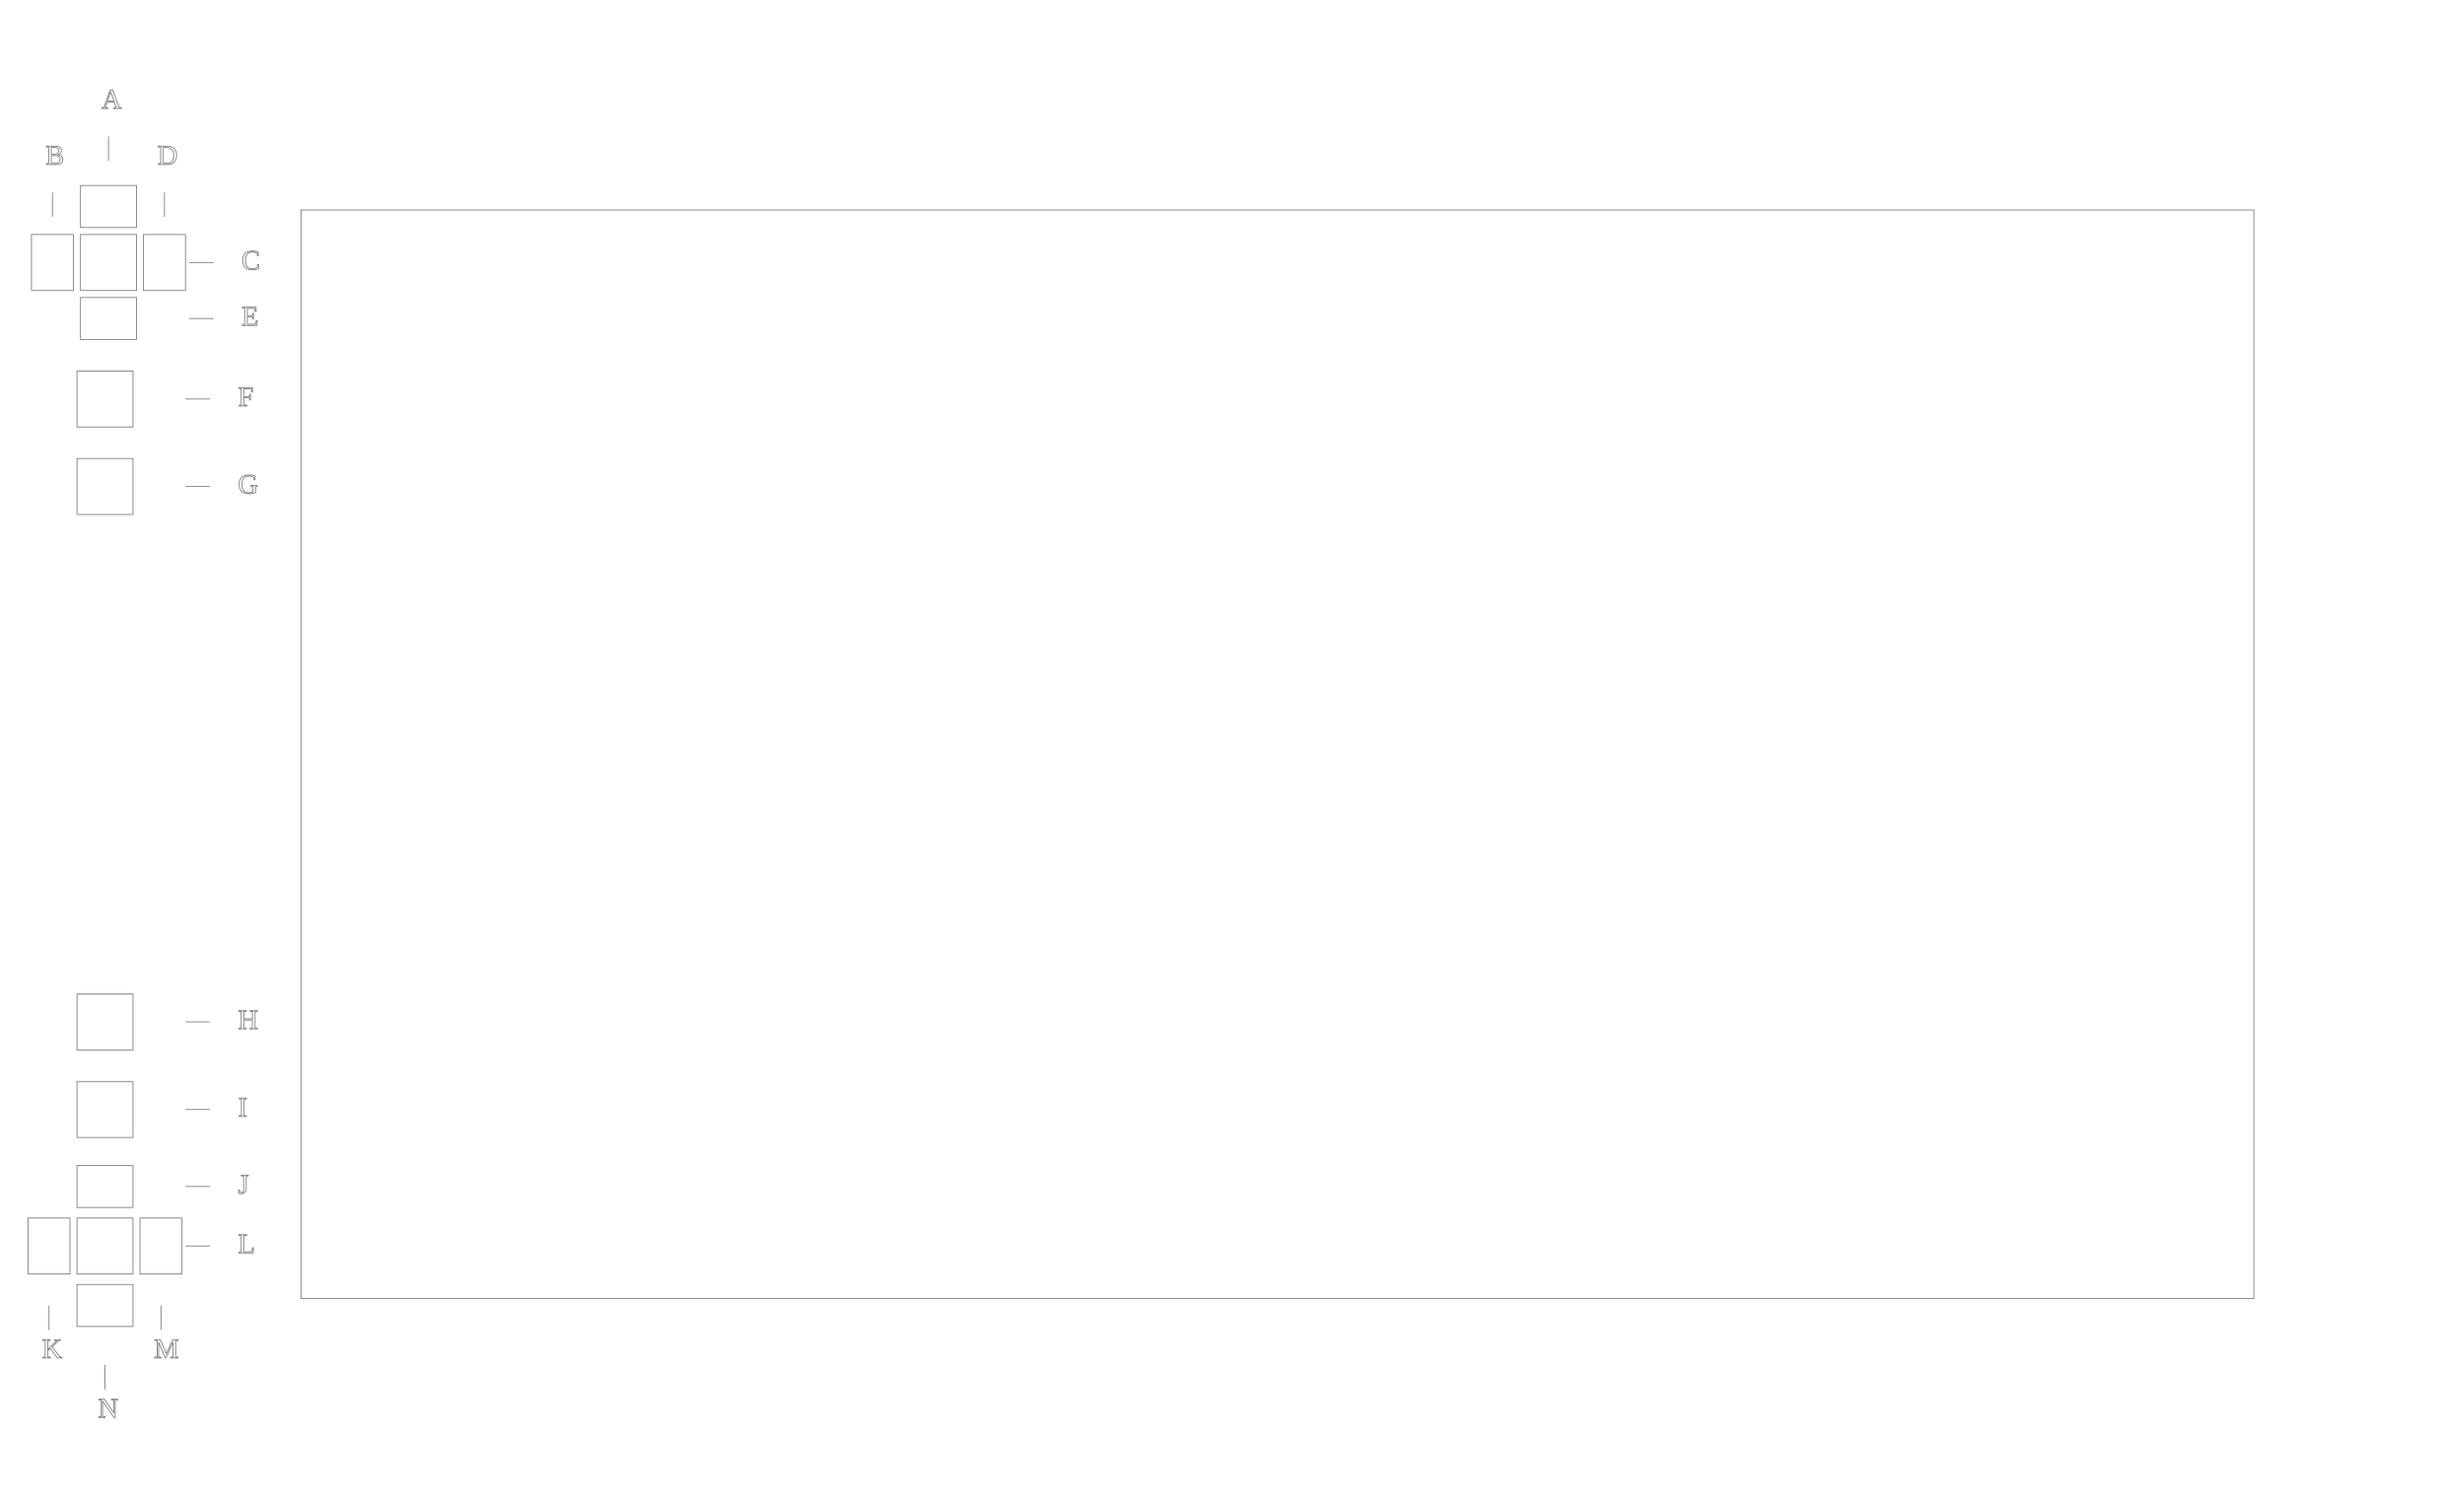
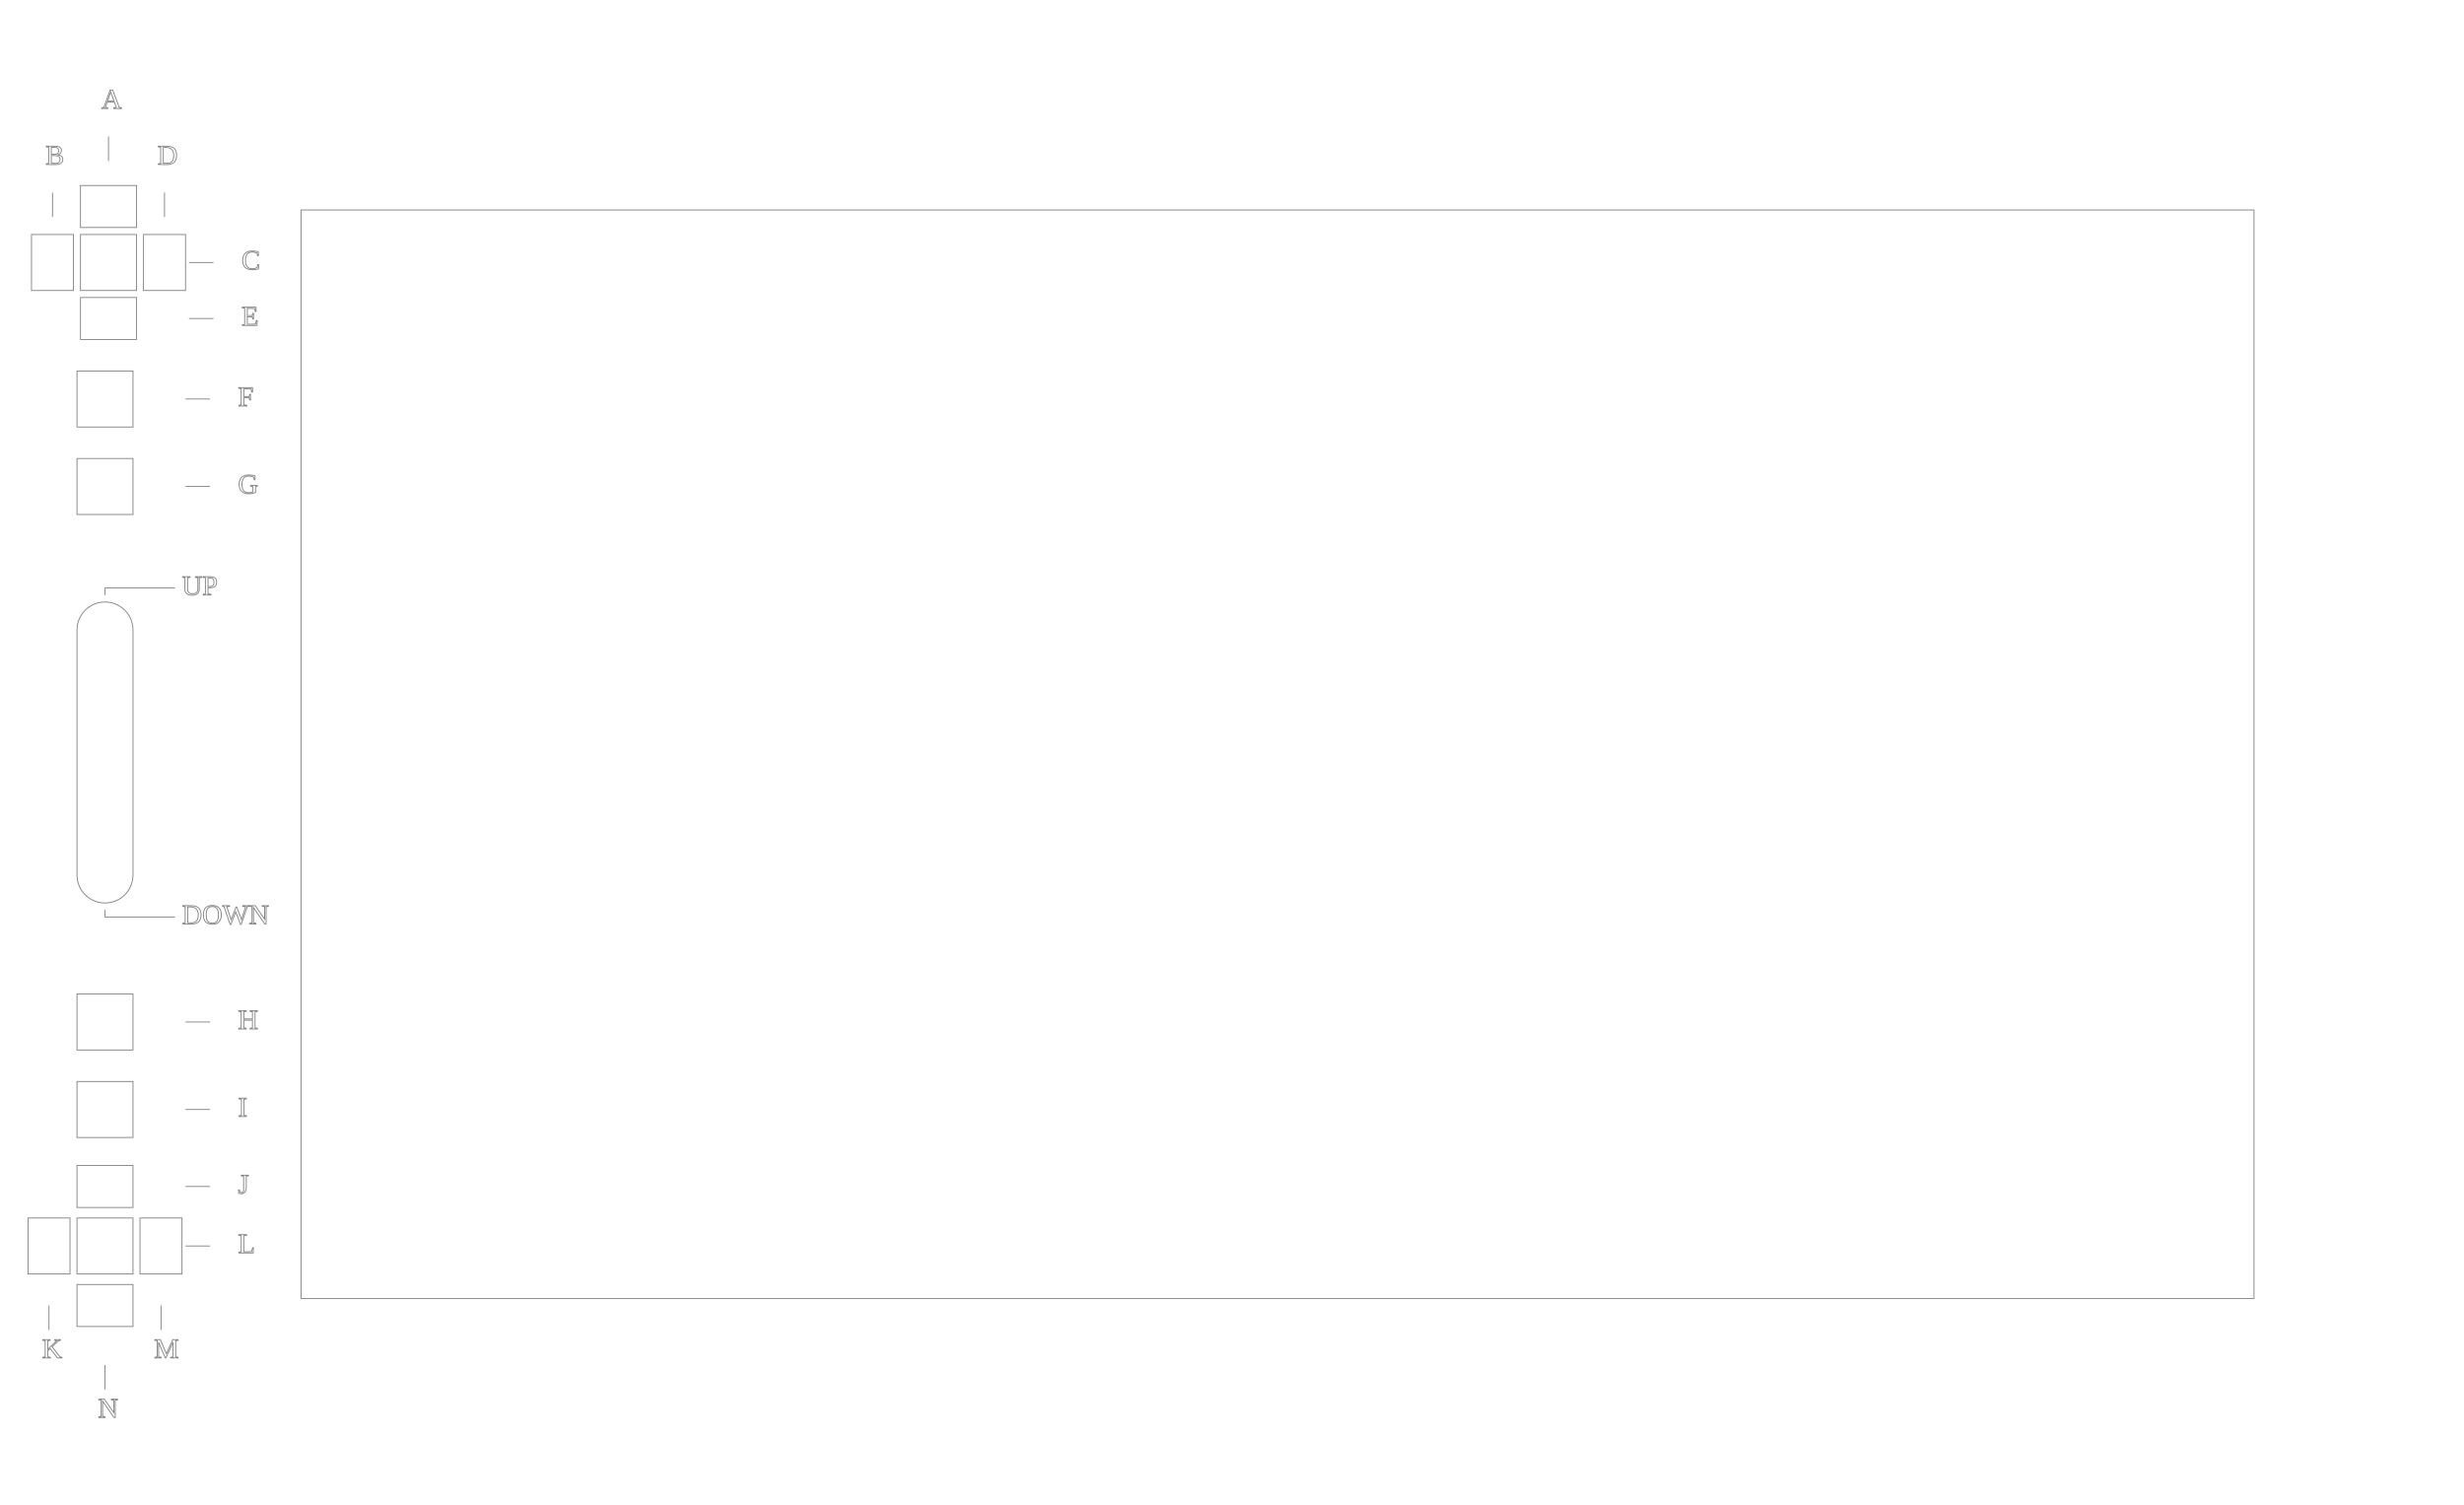
<svg xmlns="http://www.w3.org/2000/svg" version="1.1" style="color:#000000;stroke:#7f7f7f;fill:none;stroke-width:.25;font-size:8" id="huion-kamvas-gt-156hd-v2" width="704" height="430">
  <rect x="86" y="60" width="558" height="311" />
  <g>
    <rect id="ButtonA" class="A Button" x="23" y="53" width="16" height="12" />
    <text id="LabelA" class="A Label" x="29" y="31.0" style="text-anchor:start;">A</text>
    <path style="fill:none" d="M 31.0,46.0 V 39.0" id="LeaderA" class="Leader A" />
  </g>
  <g>
    <rect id="ButtonB" class="B Button" x="9" y="67" width="12" height="16" />
    <text id="LabelB" class="B Label" x="13" y="47.0" style="text-anchor:start;">B</text>
    <path style="fill:none" d="M 15.0,62.0 V 55.0" id="LeaderB" class="Leader B" />
  </g>
  <g>
    <rect id="ButtonC" class="C Button" x="23" y="67" width="16" height="16" />
    <text id="LabelC" class="C Label" x="69.0" y="77" style="text-anchor:start;">C</text>
    <path style="fill:none" d="M 54.0,75.0 H 61.0" id="LeaderC" class="Leader C" />
  </g>
  <g>
    <rect id="ButtonD" class="D Button" x="41" y="67" width="12" height="16" />
    <text id="LabelD" class="D Label" x="45" y="47.0" style="text-anchor:start;">D</text>
    <path style="fill:none" d="M 47.0,62.0 V 55.0" id="LeaderD" class="Leader D" />
  </g>
  <g>
    <rect id="ButtonE" class="E Button" x="23" y="85" width="16" height="12" />
    <text id="LabelE" class="E Label" x="69.0" y="93" style="text-anchor:start;">E</text>
    <path style="fill:none" d="M 54.0,91.0 H 61.0" id="LeaderE" class="Leader E" />
  </g>
  <g>
    <rect id="ButtonF" class="F Button" x="22" y="106" width="16" height="16" />
    <text id="LabelF" class="F Label" x="68.0" y="116" style="text-anchor:start;">F</text>
    <path style="fill:none" d="M 53.0,114.0 H 60.0" id="LeaderF" class="Leader F" />
  </g>
  <g>
    <rect id="ButtonG" class="G Button" x="22" y="131" width="16" height="16" />
    <text id="LabelG" class="G Label" x="68.0" y="141" style="text-anchor:start;">G</text>
    <path style="fill:none" d="M 53.0,139.0 H 60.0" id="LeaderG" class="Leader G" />
  </g>
  <g>
    <rect id="ButtonH" class="H Button" x="22" y="284" width="16" height="16" />
    <text id="LabelH" class="H Label" x="68.0" y="294" style="text-anchor:start;">H</text>
    <path style="fill:none" d="M 53.0,292.0 H 60.0" id="LeaderH" class="Leader H" />
  </g>
  <g>
    <rect id="ButtonI" class="I Button" x="22" y="309" width="16" height="16" />
    <text id="LabelI" class="I Label" x="68.0" y="319" style="text-anchor:start;">I</text>
    <path style="fill:none" d="M 53.0,317.0 H 60.0" id="LeaderI" class="Leader I" />
  </g>
  <g>
    <rect id="ButtonJ" class="J Button" x="22" y="333" width="16" height="12" />
    <text id="LabelJ" class="J Label" x="68.0" y="341" style="text-anchor:start;">J</text>
    <path style="fill:none" d="M 53.0,339.0 H 60.0" id="LeaderJ" class="Leader J" />
  </g>
  <g>
    <rect id="ButtonK" class="K Button" x="8" y="348" width="12" height="16" />
    <text id="LabelK" class="K Label" x="12" y="388.0" style="text-anchor:start;">K</text>
    <path style="fill:none" d="M 14.0,373.0 V 380.0" id="LeaderK" class="Leader K" />
  </g>
  <g>
    <rect id="ButtonL" class="L Button" x="22" y="348" width="16" height="16" />
    <text id="LabelL" class="L Label" x="68.0" y="358" style="text-anchor:start;">L</text>
    <path style="fill:none" d="M 53.0,356.0 H 60.0" id="LeaderL" class="Leader L" />
  </g>
  <g>
    <rect id="ButtonM" class="M Button" x="40" y="348" width="12" height="16" />
    <text id="LabelM" class="M Label" x="44" y="388.0" style="text-anchor:start;">M</text>
    <path style="fill:none" d="M 46.0,373.0 V 380.0" id="LeaderM" class="Leader M" />
  </g>
  <g>
    <rect id="ButtonN" class="N Button" x="22" y="367" width="16" height="12" />
    <text id="LabelN" class="N Label" x="28" y="405.0" style="text-anchor:start;">N</text>
    <path style="fill:none" d="M 30.0,390.0 V 397.0" id="LeaderN" class="Leader N" />
  </g>
+   <g>
+     <rect id="Strip" class="Strip TouchStrip" x="22" y="172" width="16" height="86" rx="8.0" />
+     <path id="LeaderStripUp" class="StripUp Strip Leader" d="M 30.0,170.0 V 168.0 H 50.0" />
+     <text id="LabelStripUp" class="StripUp Strip Label" x="52" y="170">UP</text>
+     <path id="LeaderStripDown" class="StripDown Strip Leader" d="M 30.0,260.0 V 262.0 H 50.0" />
+     <text id="LabelStripDown" class="StripDown Strip Label" x="52" y="264">DOWN</text>
+   </g>
</svg>
